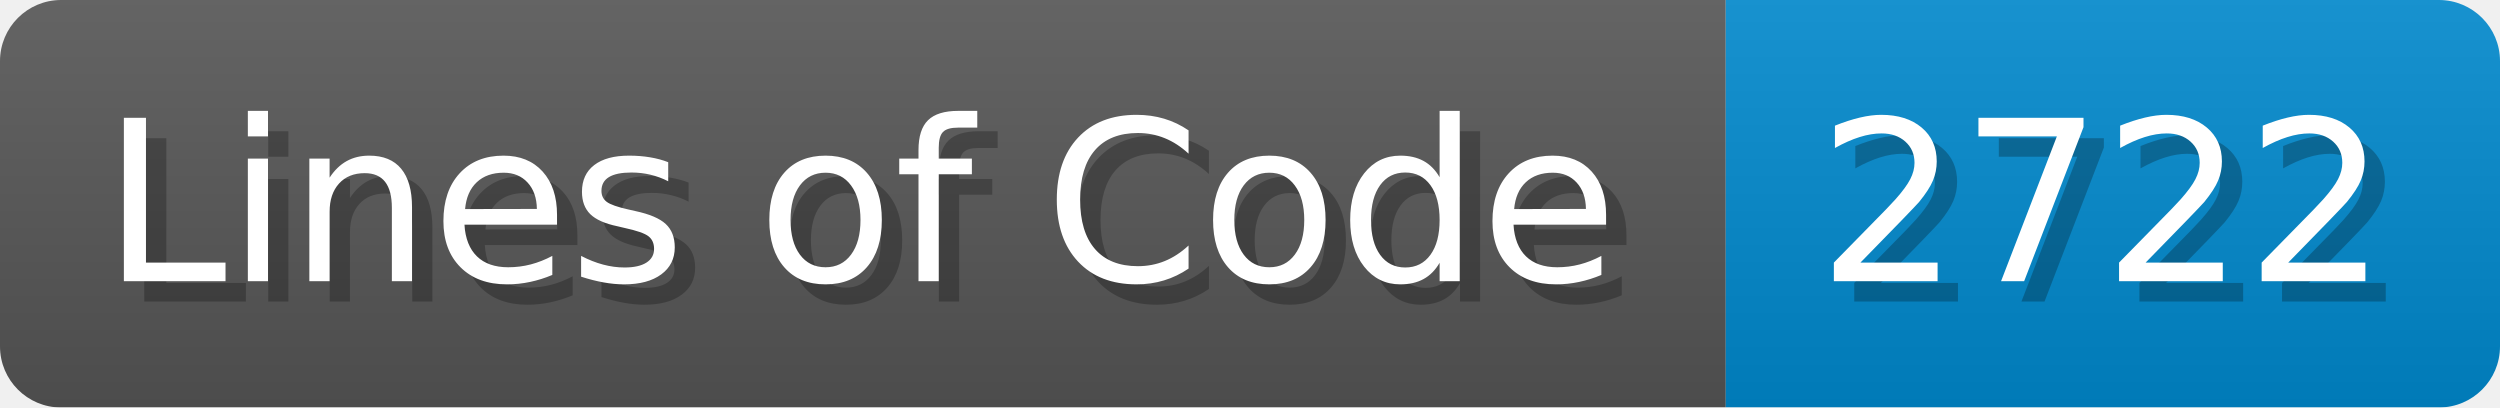
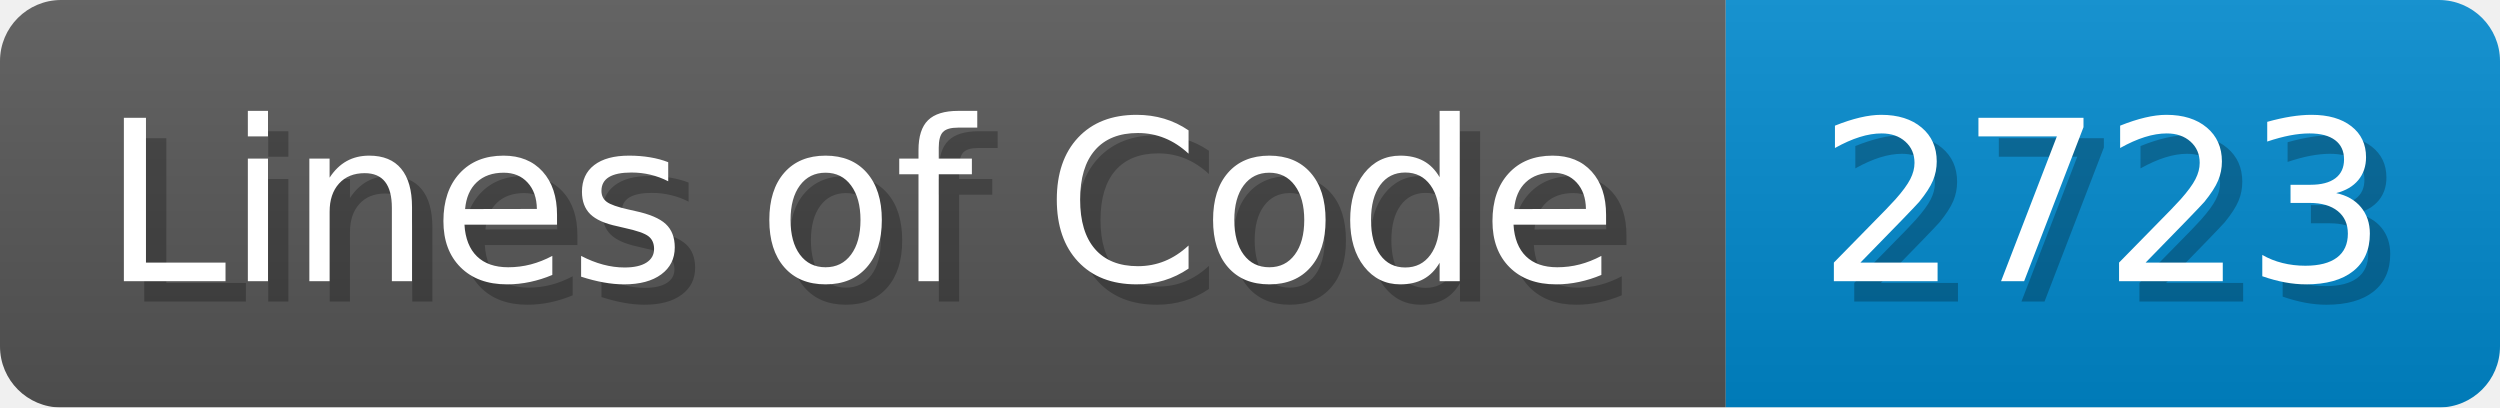
- <svg xmlns="http://www.w3.org/2000/svg" width="122.7" height="20" viewBox="0 0 1227 200" role="img" aria-label="Lines of Code: 2722">
+ <svg xmlns="http://www.w3.org/2000/svg" width="122.7" height="20" viewBox="0 0 1227 200" role="img" aria-label="Lines of Code: 2723">
  <linearGradient id="a" x2="0" y2="100%">
    <stop offset="0" stop-opacity=".1" stop-color="#EEE" />
    <stop offset="1" stop-opacity=".1" />
  </linearGradient>
  <mask id="m">
    <rect width="1227" height="200" rx="30" fill="#FFF" />
  </mask>
  <g mask="url(#m)">
    <rect width="847" height="200" fill="#555" />
    <rect width="380" height="200" fill="#08C" x="847" />
    <rect width="1227" height="200" fill="url(#a)" />
  </g>
  <g aria-hidden="true" fill="#fff" text-anchor="start" font-family="Verdana,DejaVu Sans,sans-serif" font-size="110">
    <text x="60" y="148" textLength="747" fill="#000" opacity="0.25">Lines of Code</text>
    <text x="50" y="138" textLength="747">Lines of Code</text>
-     <text x="902" y="148" textLength="280" fill="#000" opacity="0.25">2722</text>
-     <text x="892" y="138" textLength="280">2722</text>
+     <text x="902" y="148" textLength="280" fill="#000" opacity="0.25">2723</text>
+     <text x="892" y="138" textLength="280">2723</text>
  </g>
</svg>
